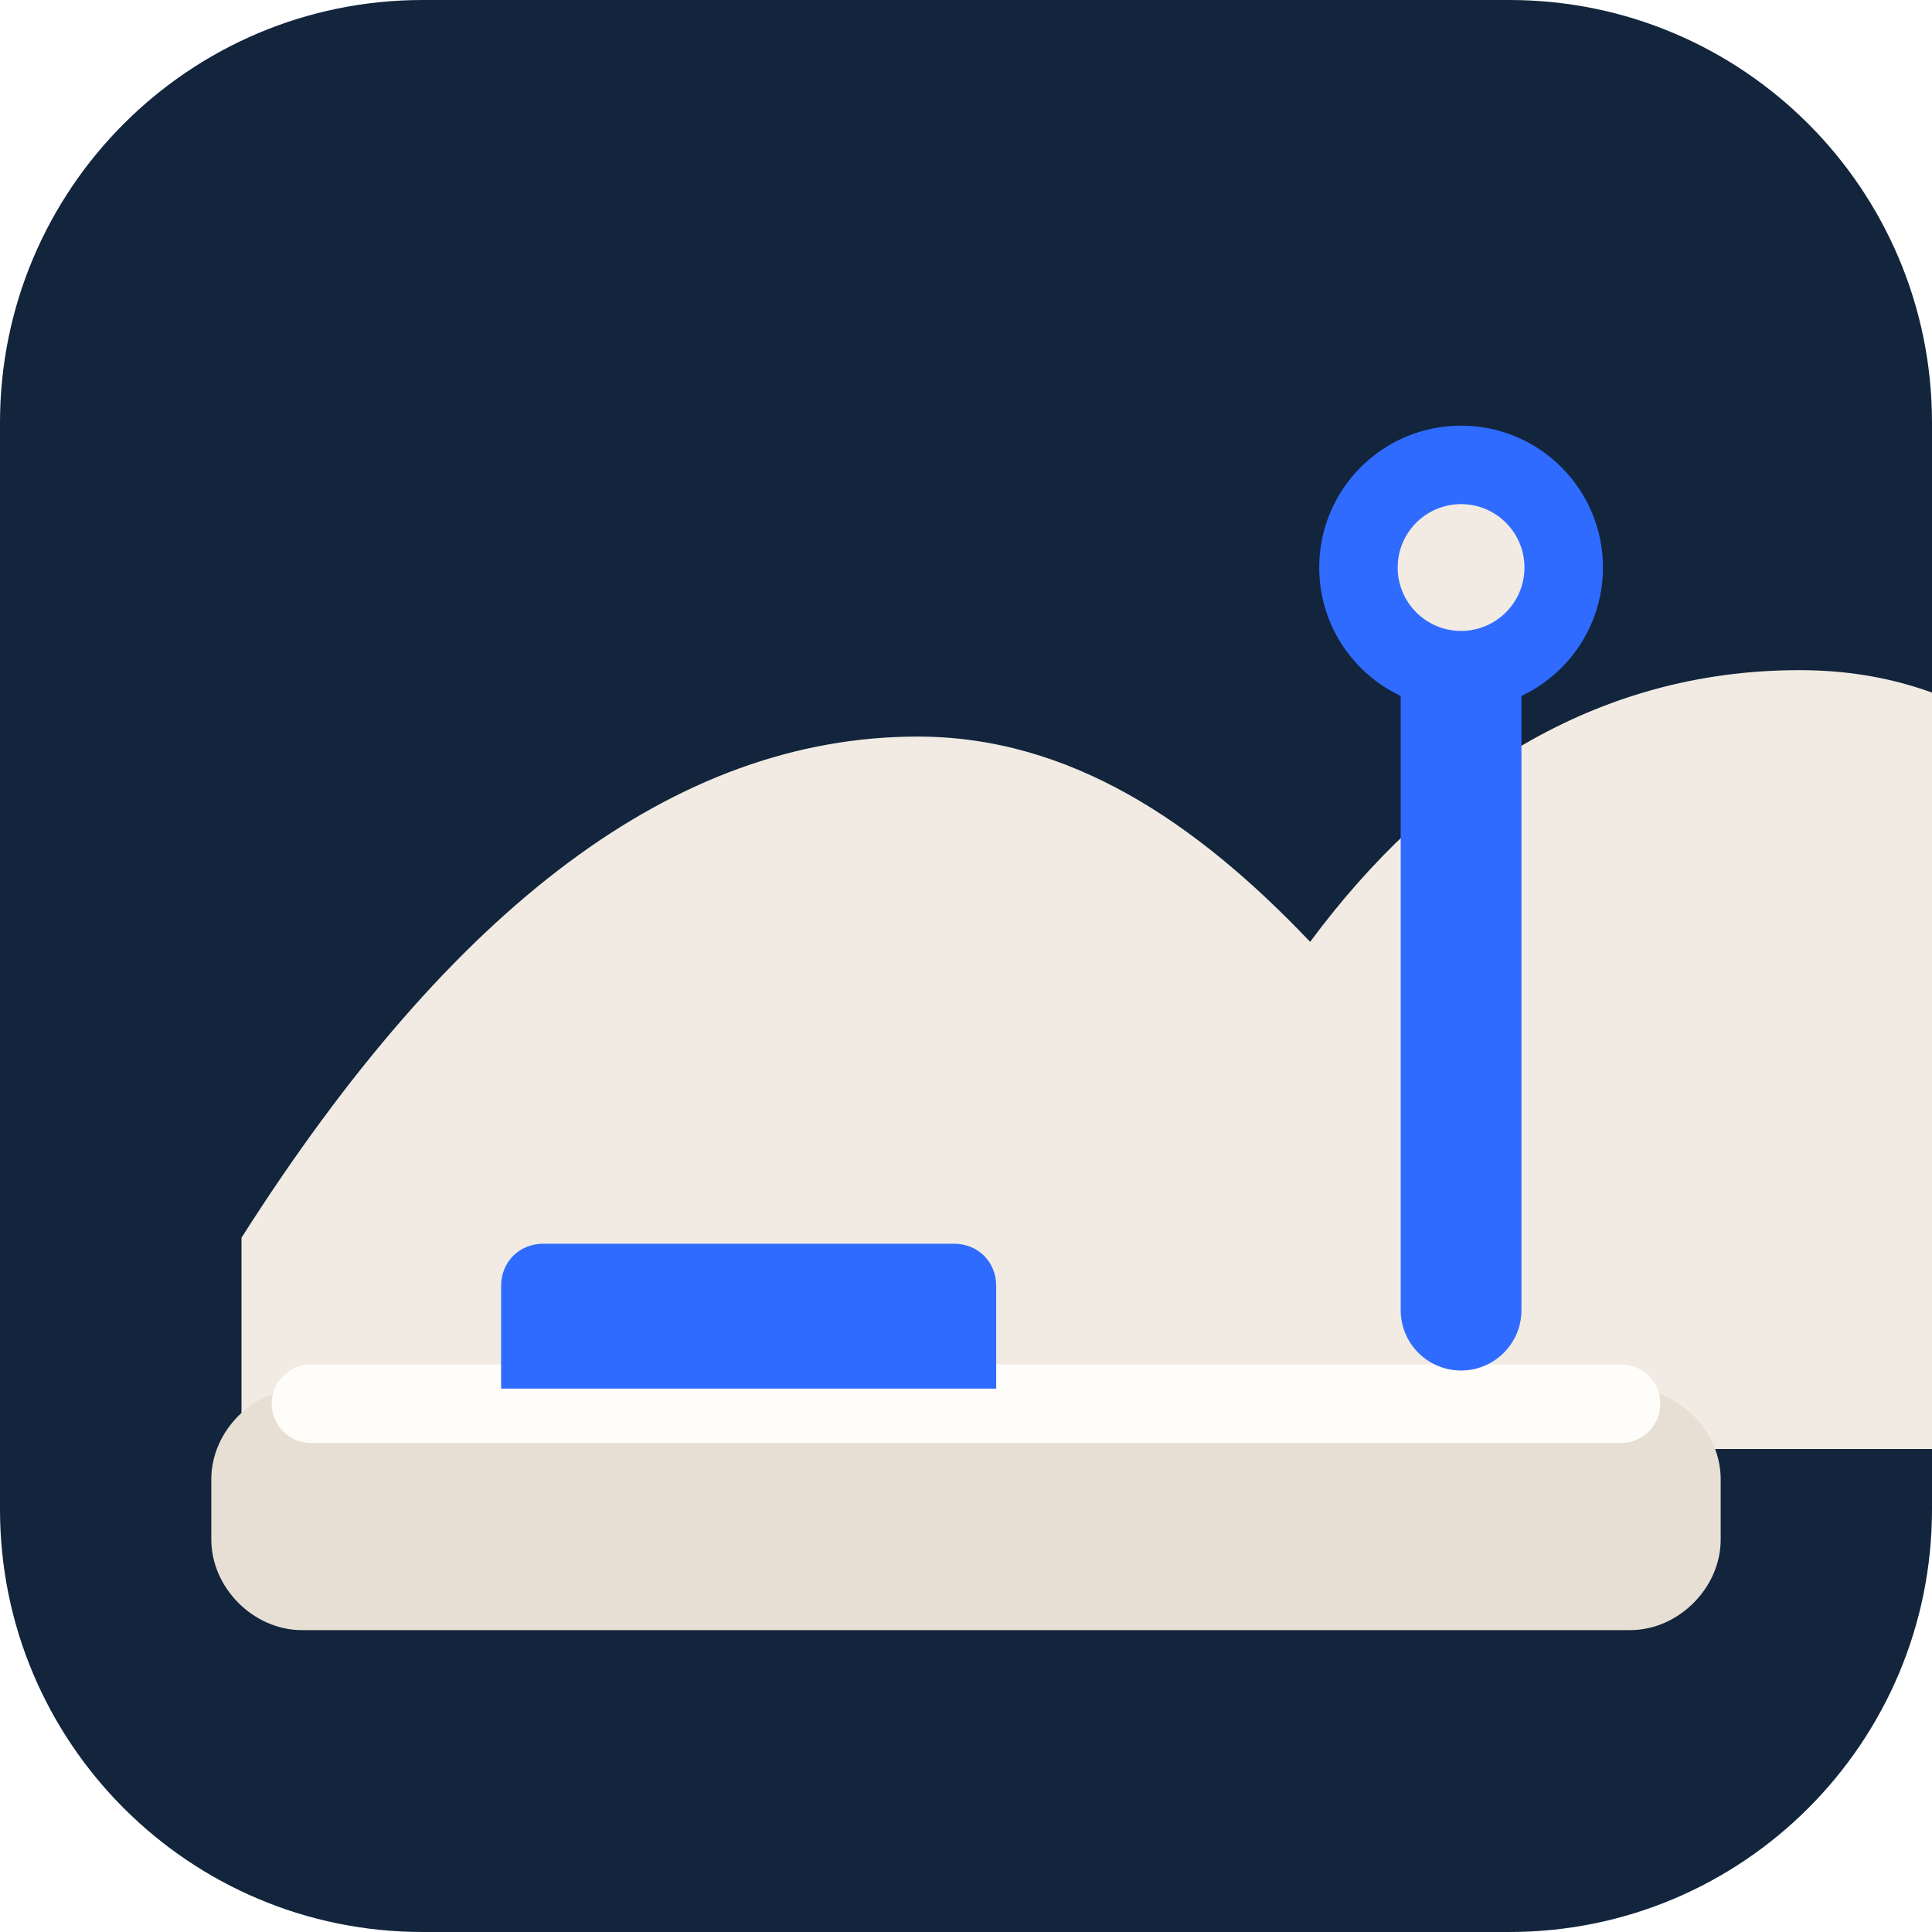
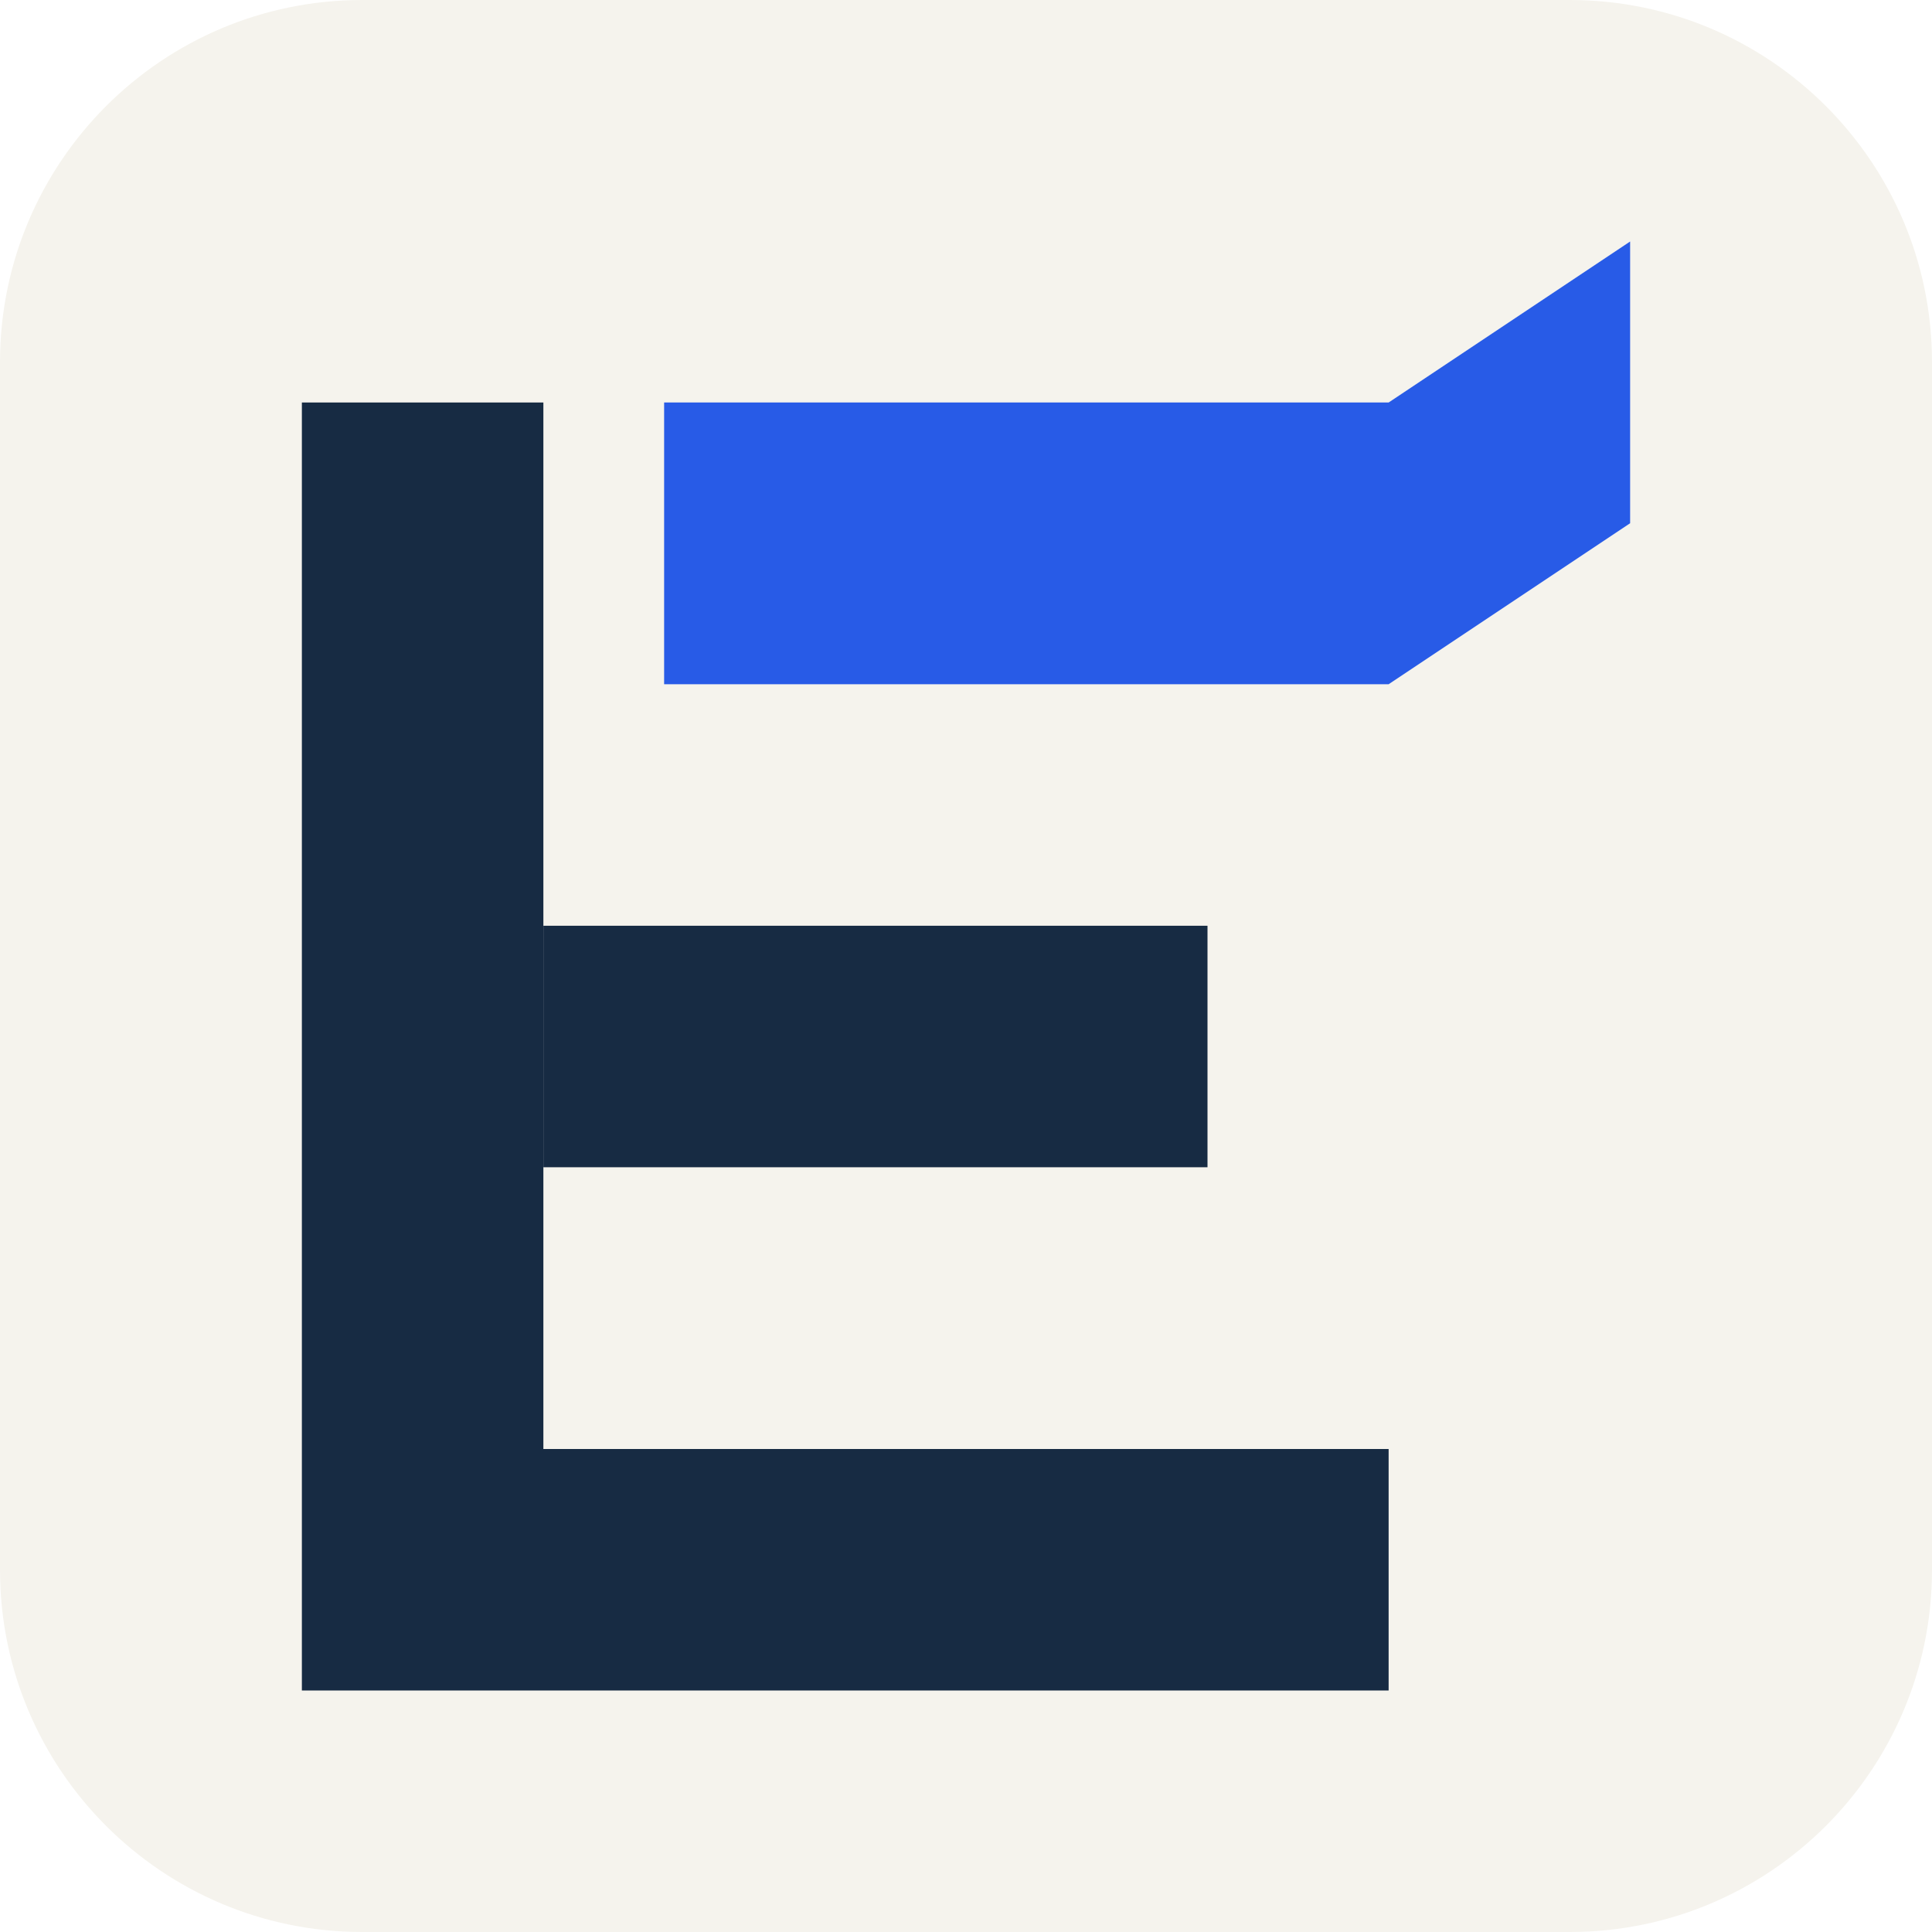
- <svg xmlns="http://www.w3.org/2000/svg" viewBox="0 0 32 32" role="img" aria-label="Eugene Desk">
-   <rect width="32" height="32" rx="7" fill="#12253c" />
-   <path d="M4 20.5C7.5 15 11.2 12.2 15.2 12.2c2.5 0 4.6 1.4 6.5 3.4 2-2.7 4.7-4.5 8.1-4.5 2.6 0 4.7 1.3 8.2 5.4V24H4z" fill="#f1ebe3" />
-   <path d="M5 23h22c.8 0 1.5.7 1.5 1.5v1c0 .8-.7 1.5-1.5 1.5H5c-.8 0-1.5-.7-1.5-1.5v-1C3.5 23.7 4.2 23 5 23z" fill="#e8dfd4" />
-   <rect x="4.5" y="22.6" width="23" height="1.3" rx=".65" fill="#fffdf9" />
-   <rect x="23.2" y="10.5" width="2" height="12.2" rx="1" fill="#2f6bff" />
-   <circle cx="24.2" cy="9.4" r="2.35" fill="#2f6bff" />
-   <circle cx="24.2" cy="9.4" r="1.05" fill="#f1ebe3" />
-   <path d="M9 20.6h6.8c.4 0 .7.3.7.7V23H8.3v-1.7c0-.4.3-.7.7-.7z" fill="#2f6bff" />
+ <svg xmlns="http://www.w3.org/2000/svg" width="192" height="192" viewBox="0 0 192 192">
+   <rect width="192" height="192" rx="36" fill="#f5f3ed" />
+   <g transform="translate(30 40)">
+     <path fill="#172b43" d="M0 0h24v104h84v24H0z" />
+     <path fill="#172b43" d="M24 52h66v24H24z" />
+     <path fill="#285be7" d="M36 0h72v28H36zM108 0l24-16v28l-24 16z" />
+   </g>
</svg>
